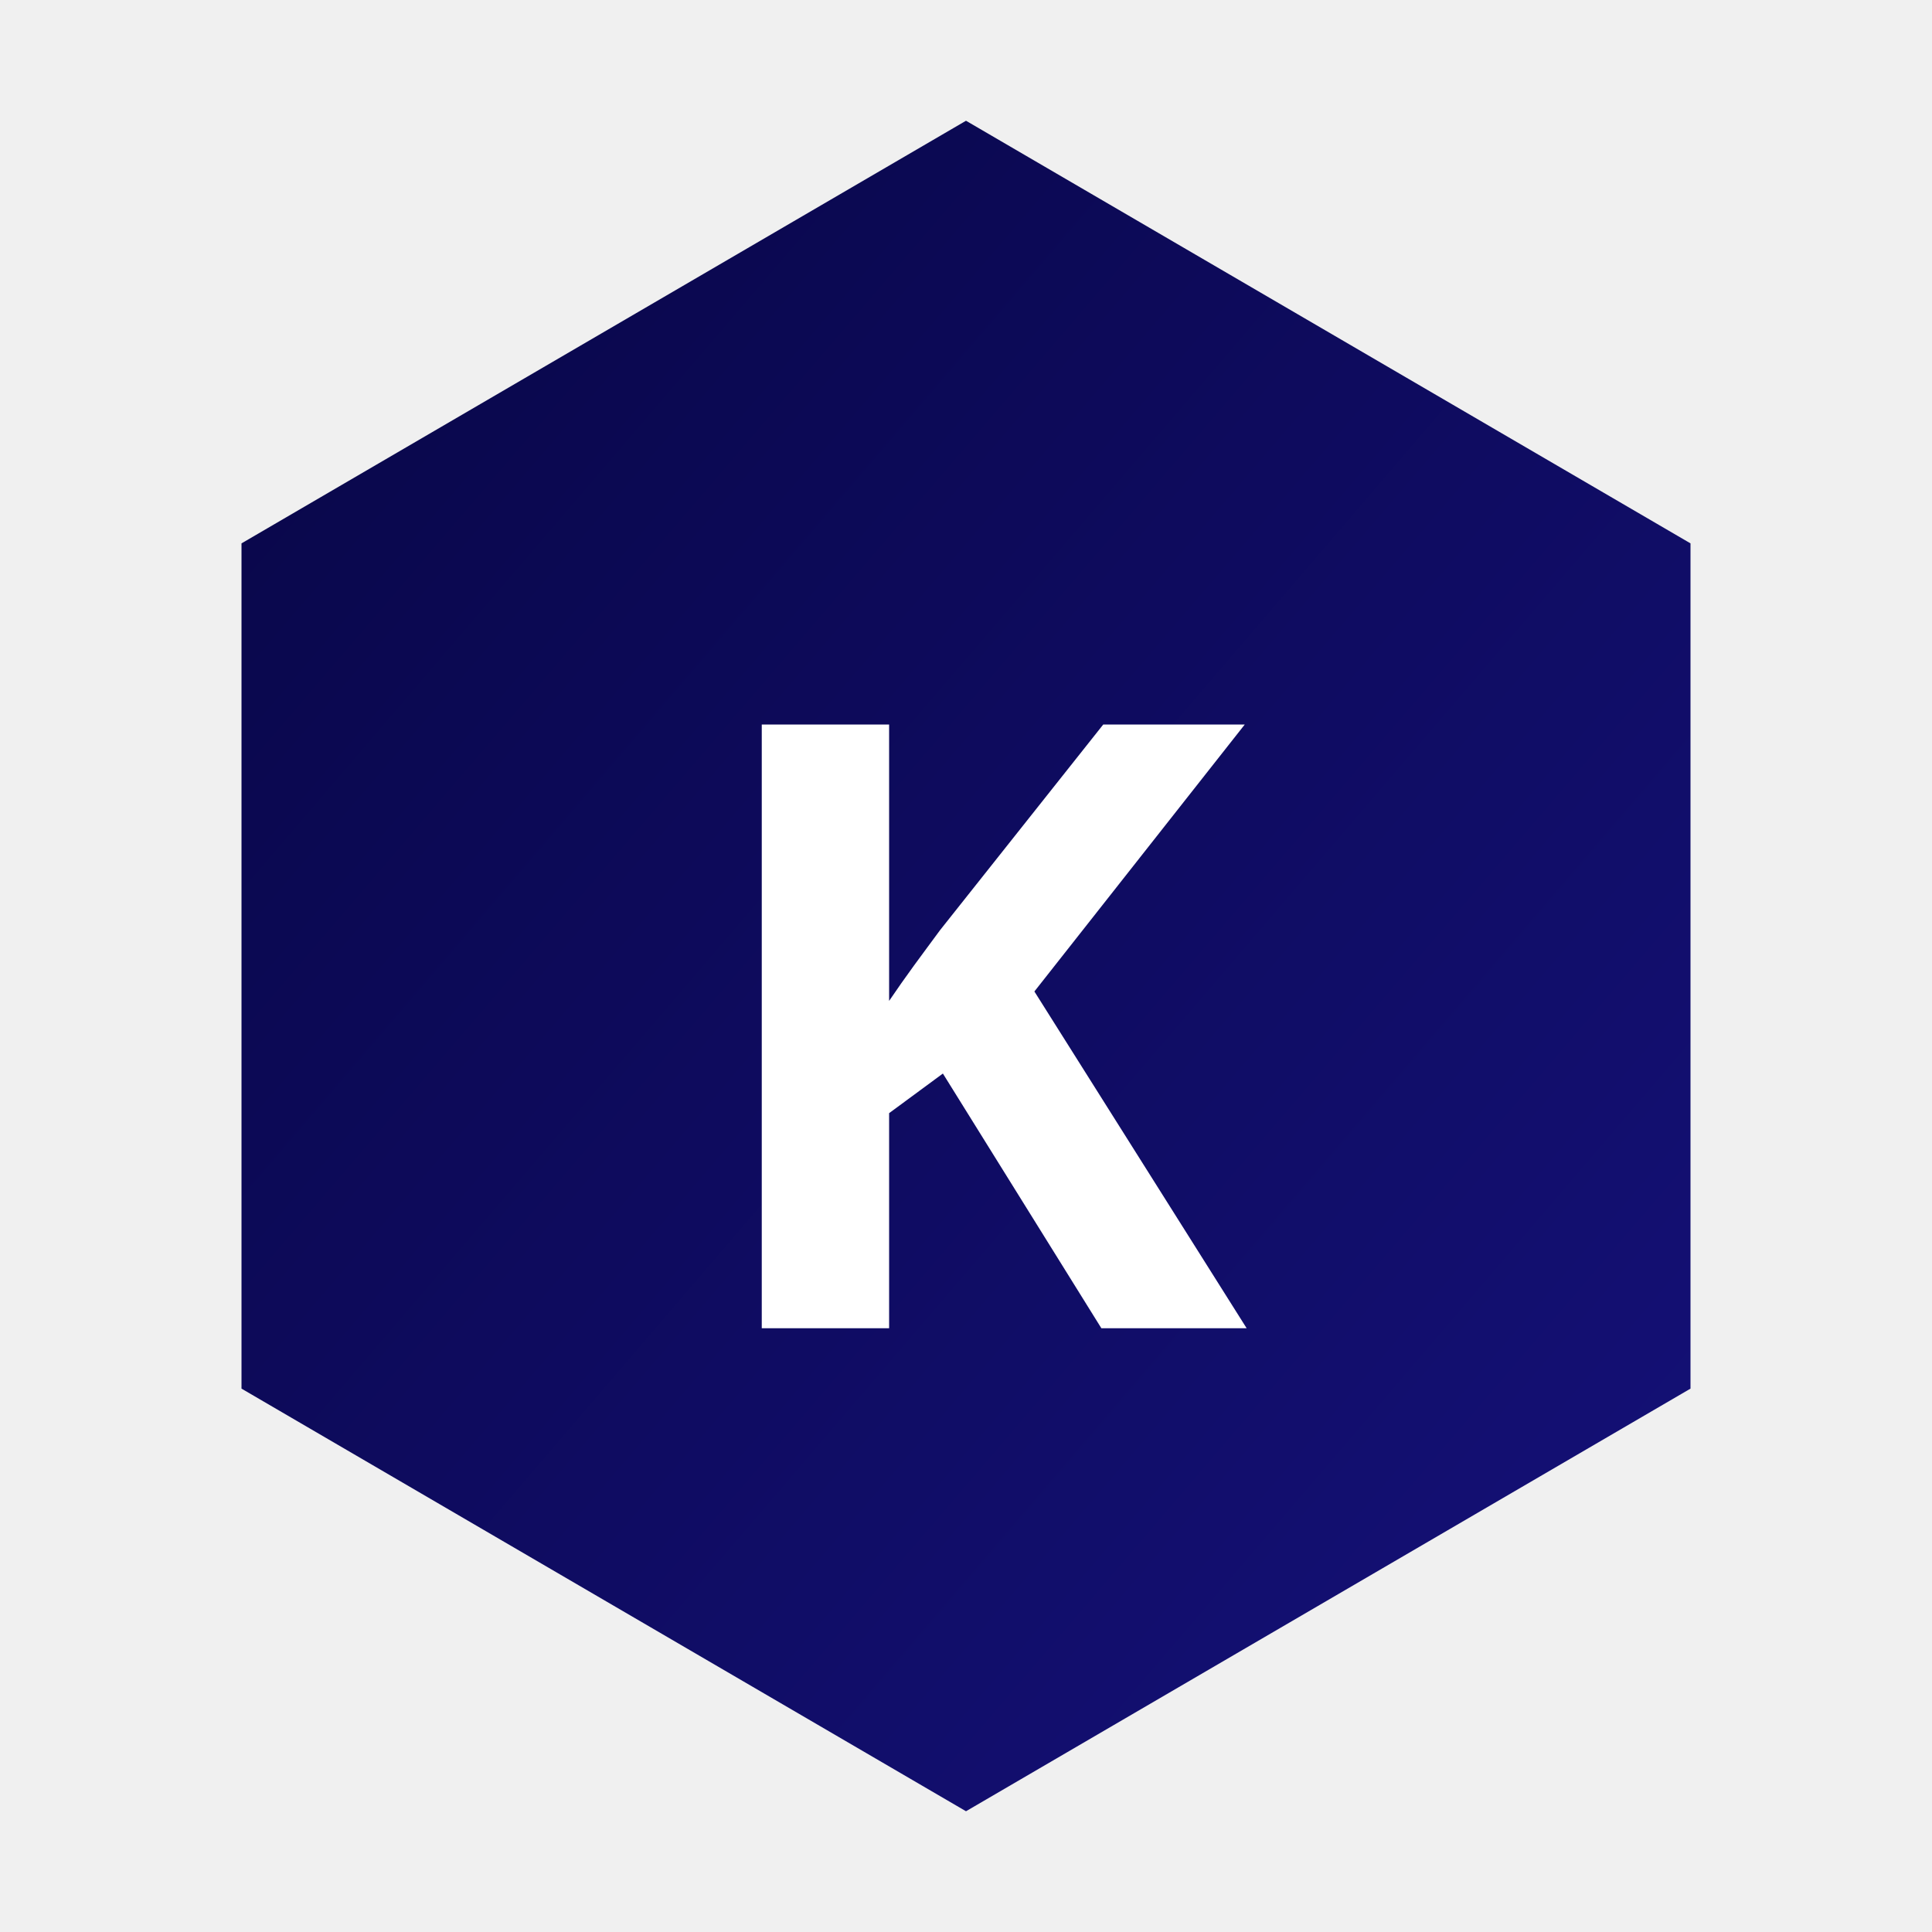
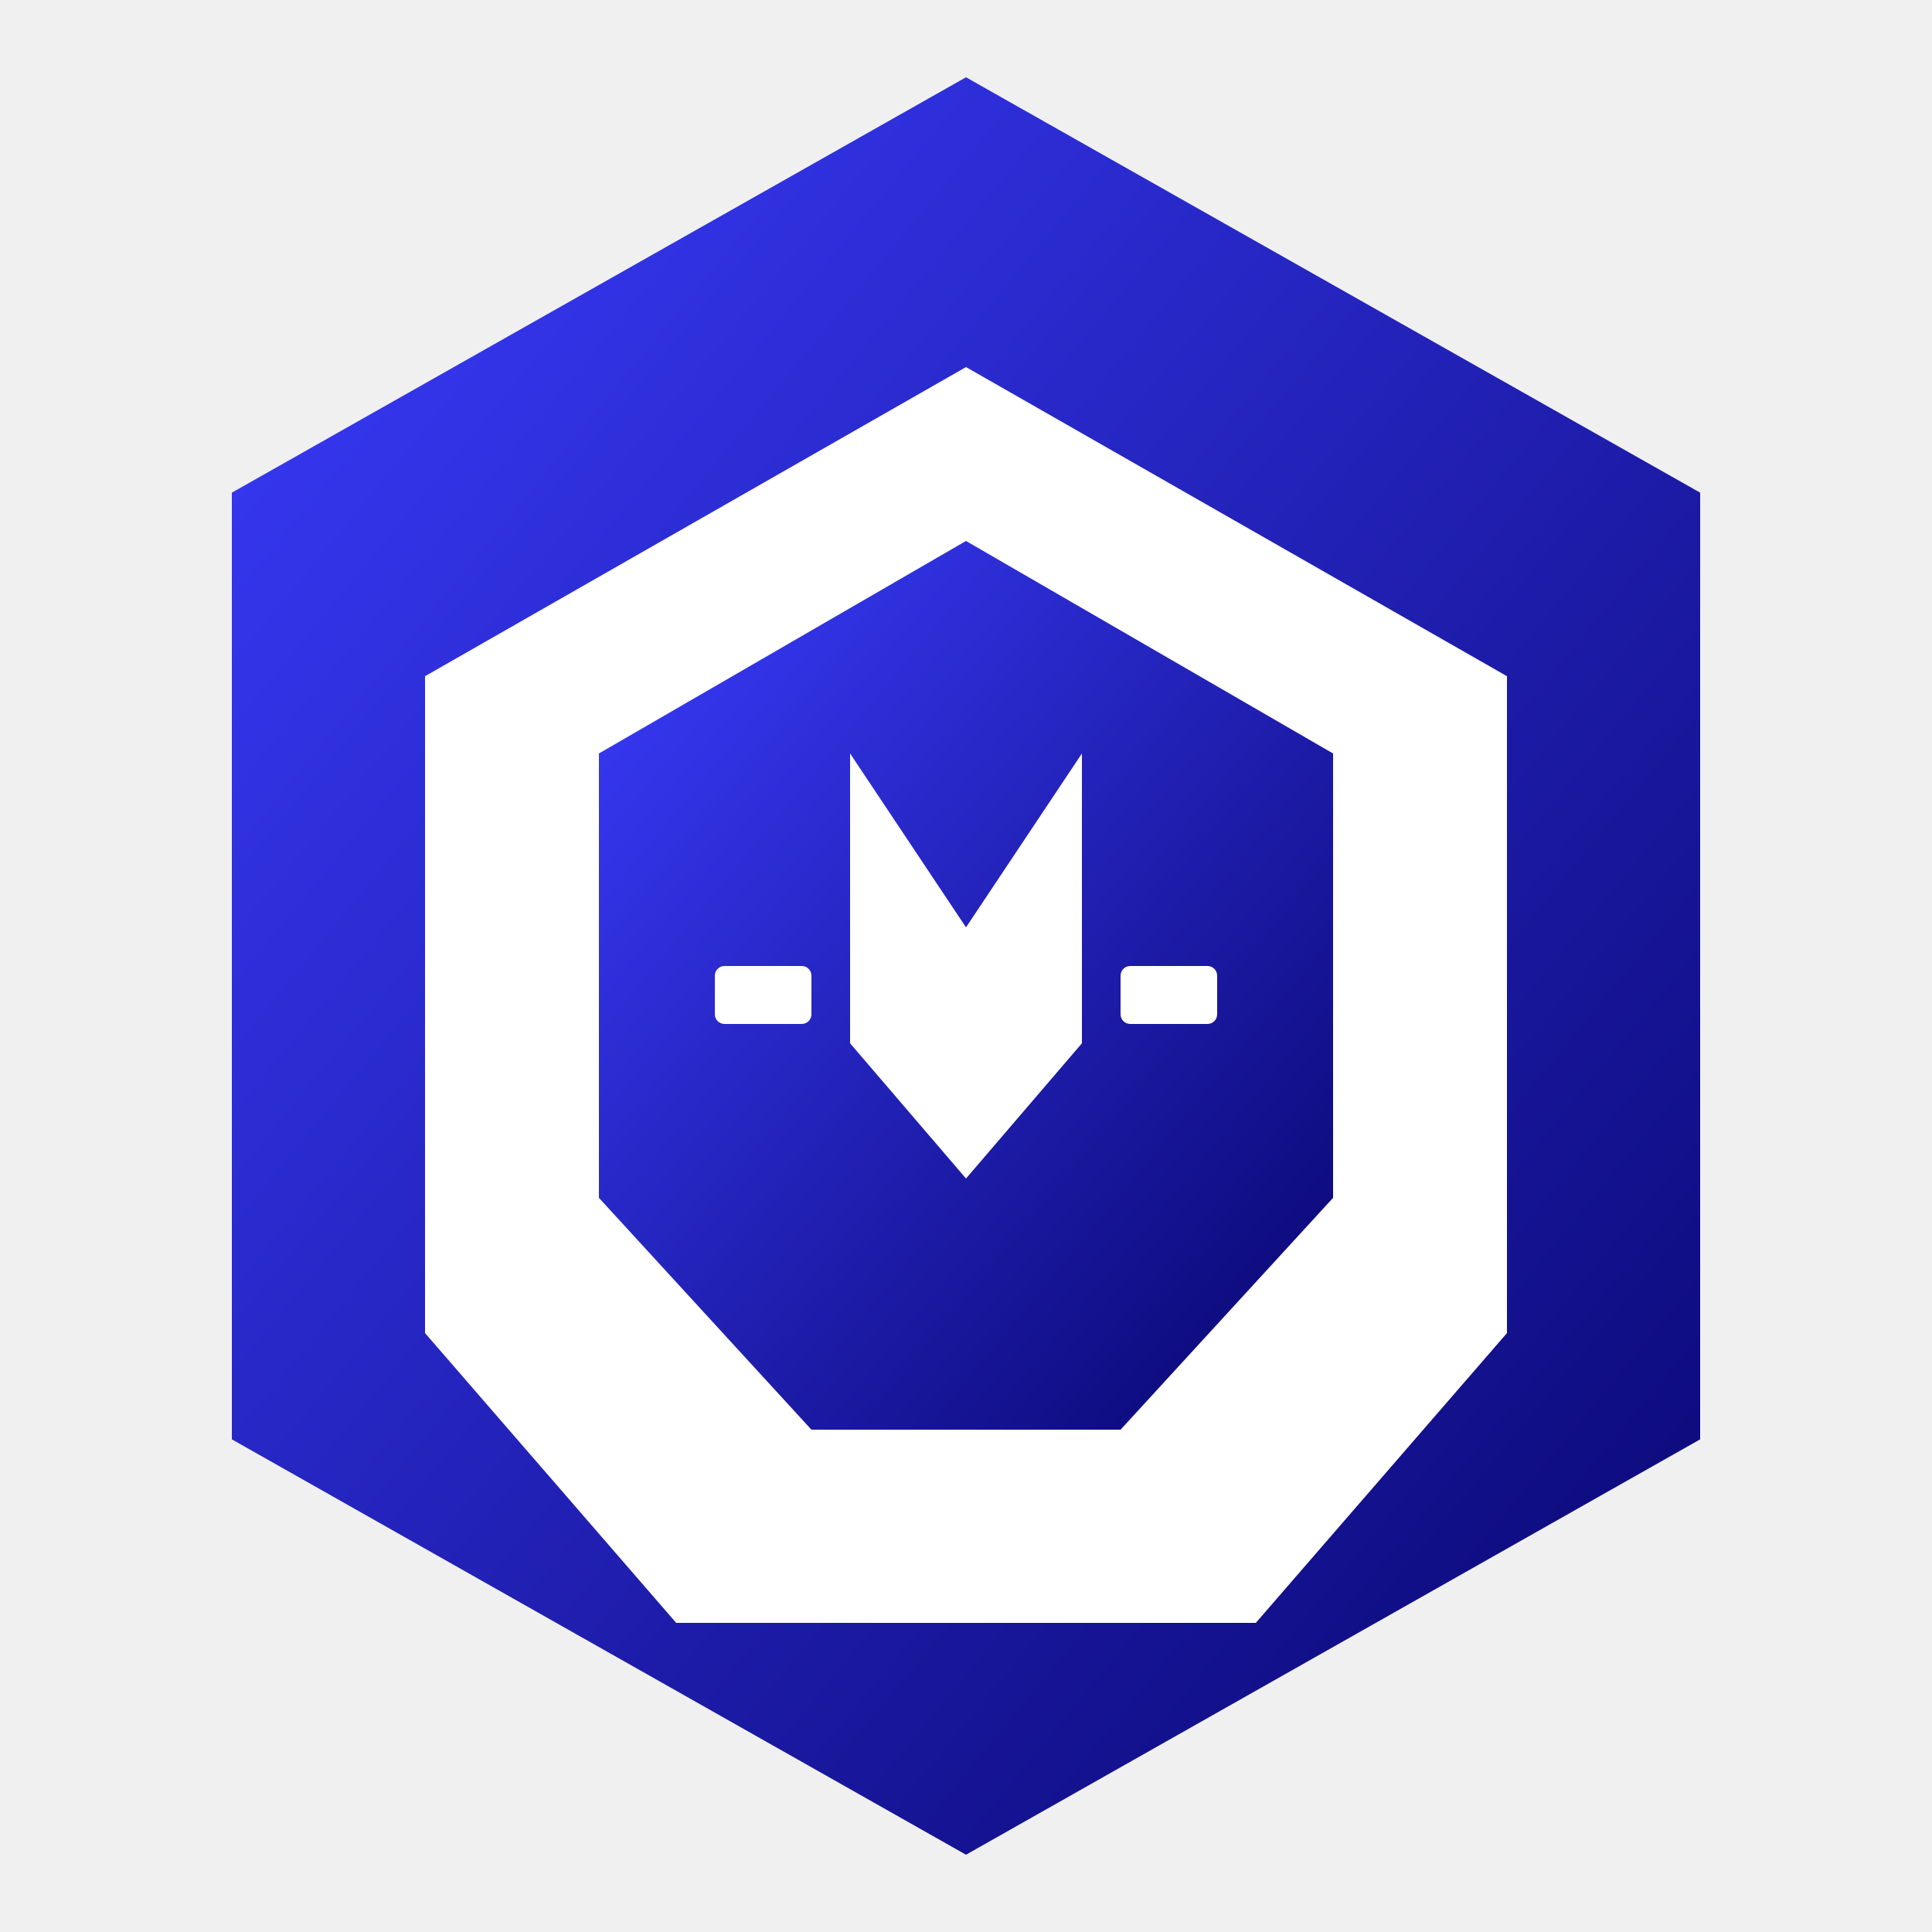
- <svg xmlns="http://www.w3.org/2000/svg" viewBox="0 0 32 32" width="32" height="32">
+ <svg xmlns="http://www.w3.org/2000/svg" viewBox="0 0 200 200" width="32" height="32">
  <defs>
-     <linearGradient id="fg" x1="0" y1="0" x2="1" y2="1">
-       <stop offset="0%" stop-color="#080646" />
-       <stop offset="100%" stop-color="#15117A" />
+     <linearGradient id="keosGrad" x1="0" y1="0" x2="1" y2="1">
+       <stop offset="0%" stop-color="#3B3DFF" />
+       <stop offset="100%" stop-color="#08056D" />
    </linearGradient>
  </defs>
-   <path d="M16 2 L28 9 L28 23 L16 30 L4 23 L4 9 Z" fill="url(#fg)" />
-   <text x="16" y="22" font-family="ui-sans-serif, system-ui, sans-serif" font-size="14" font-weight="700" fill="#FFFFFF" text-anchor="middle">K</text>
+   <path d="M100 8 L176 51 L176 149 L100 192 L24 149 L24 51 Z" fill="url(#keosGrad)" />
+   <path d="M100 38 L156 70 L156 138 L130 168 L70 168 L44 138 L44 70 Z" fill="#FFFFFF" />
+   <path d="M100 56 L138 78 L138 124 L116 148 L84 148 L62 124 L62 78 Z" fill="url(#keosGrad)" />
+   <path d="M88 78 L100 96 L112 78 L112 108 L100 122 L88 108 Z" fill="#FFFFFF" />
+   <rect x="74" y="100" width="10" height="6" rx="1" fill="#FFFFFF" />
+   <rect x="116" y="100" width="10" height="6" rx="1" fill="#FFFFFF" />
</svg>
